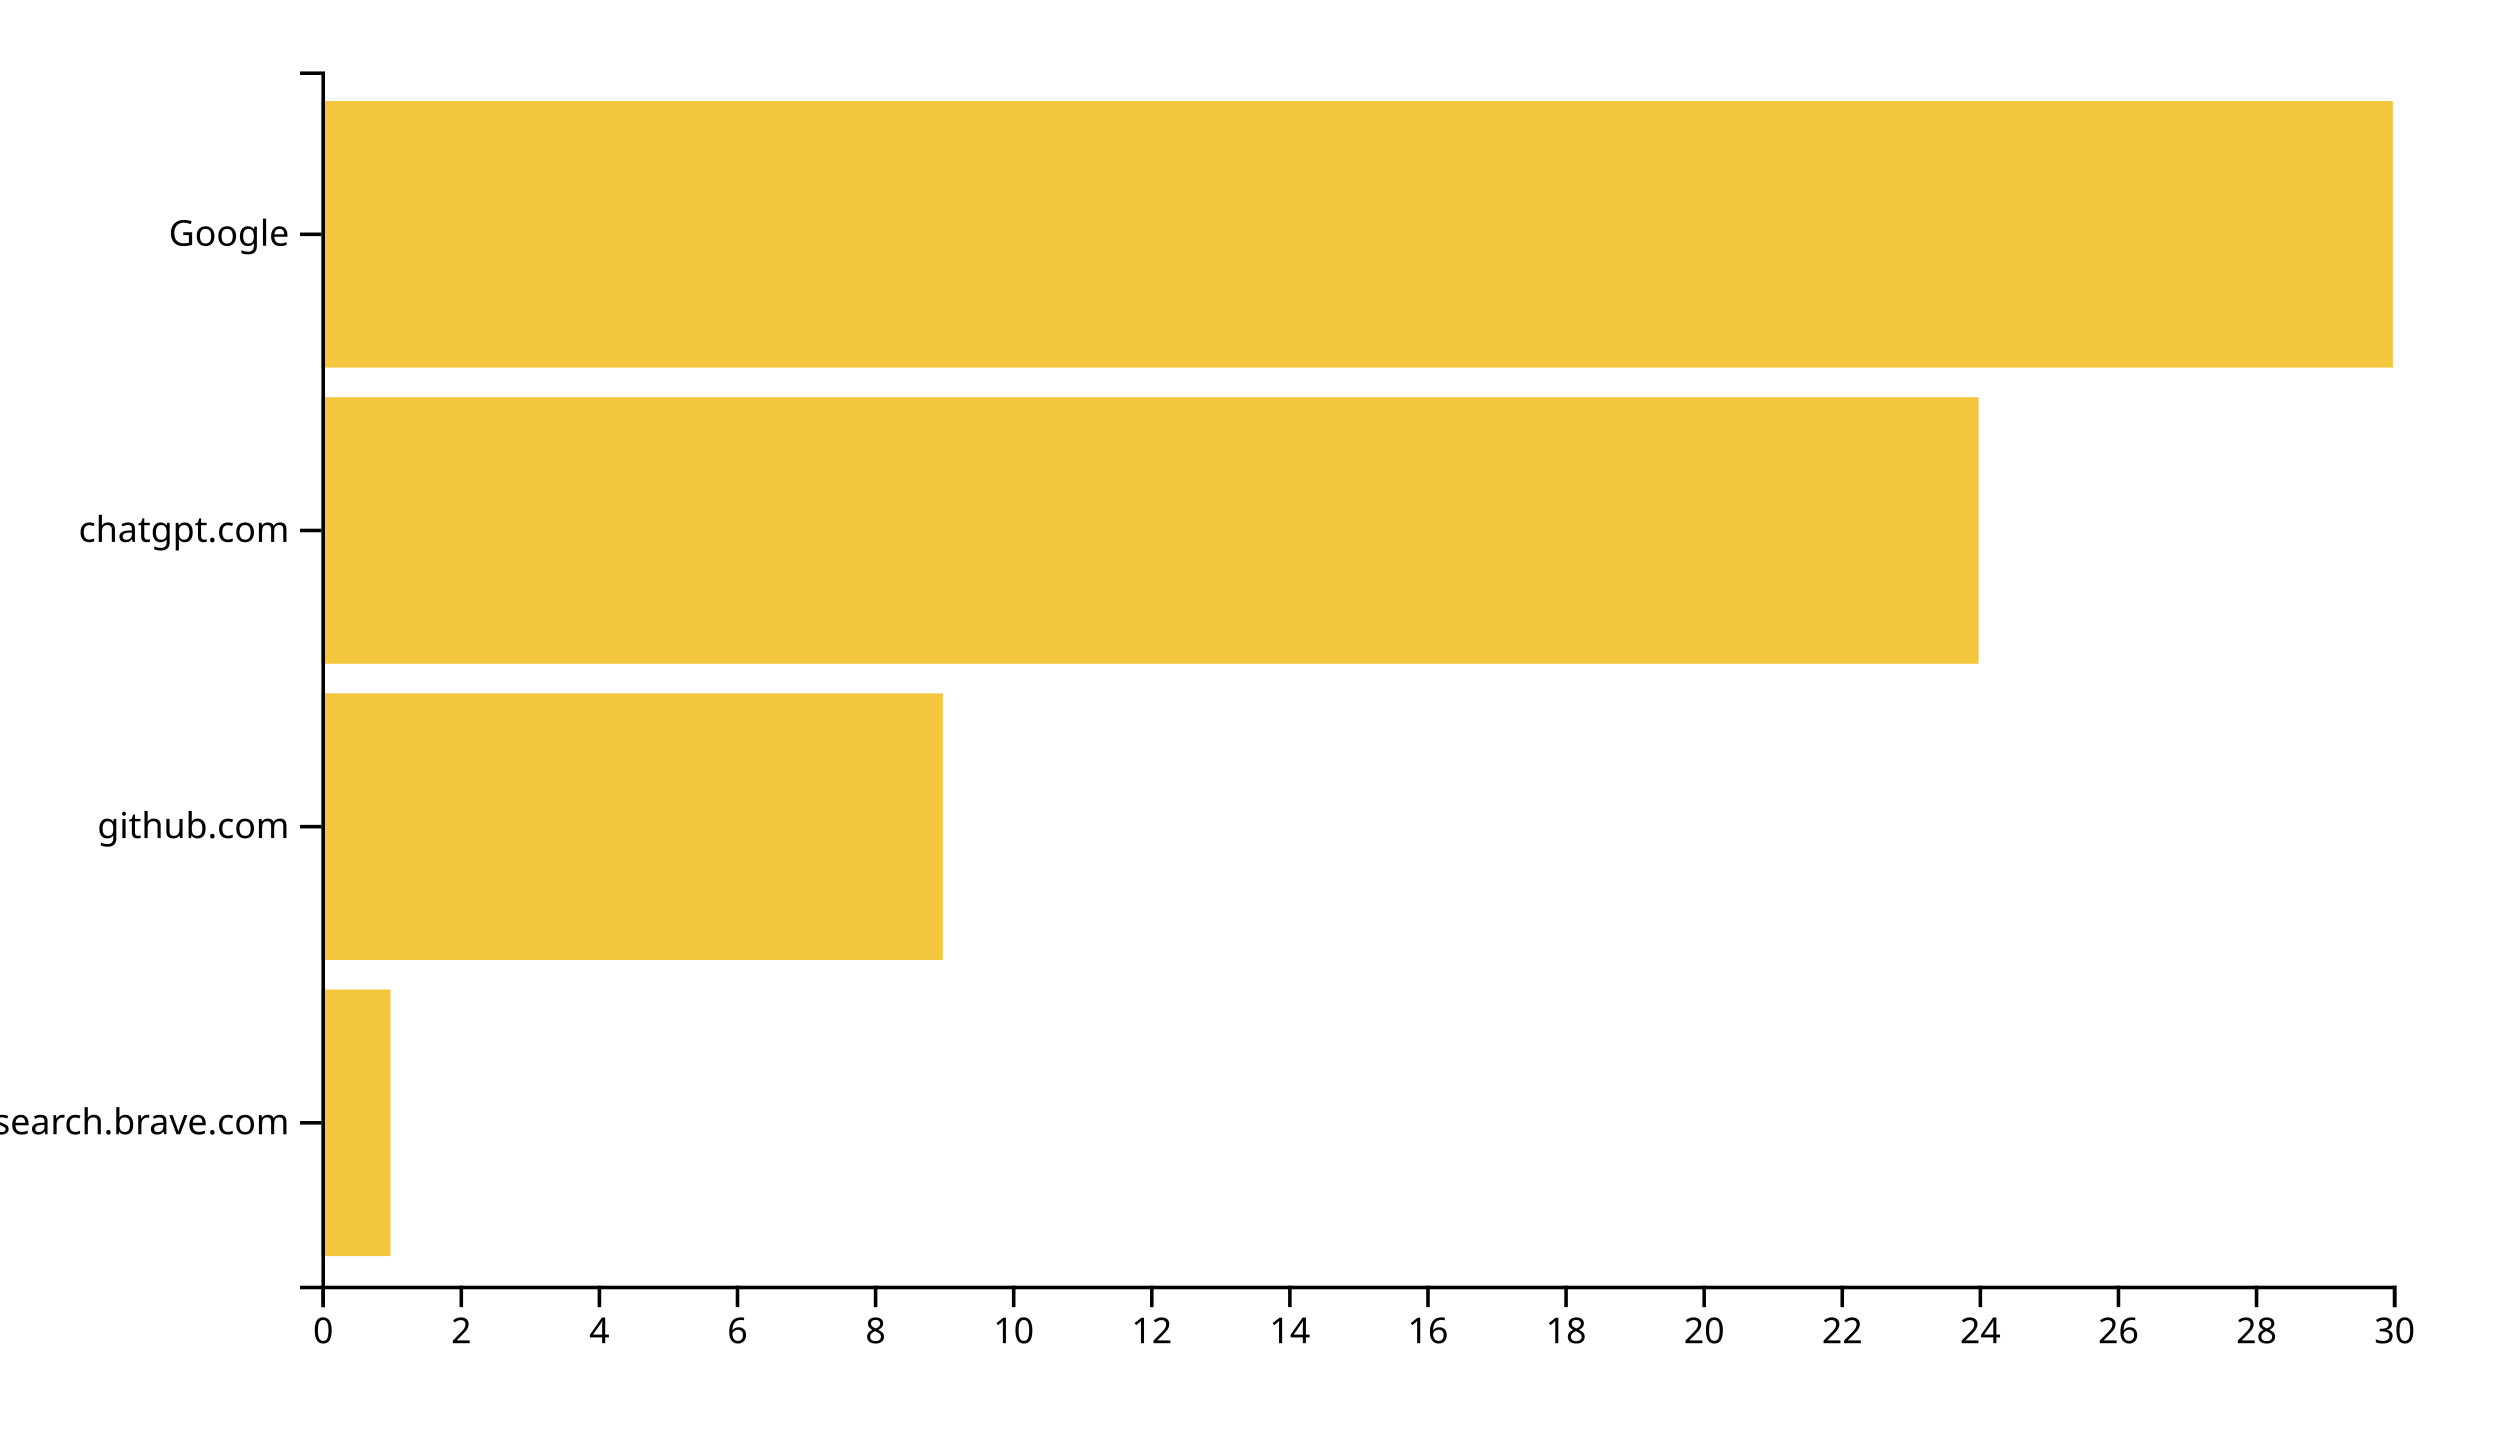
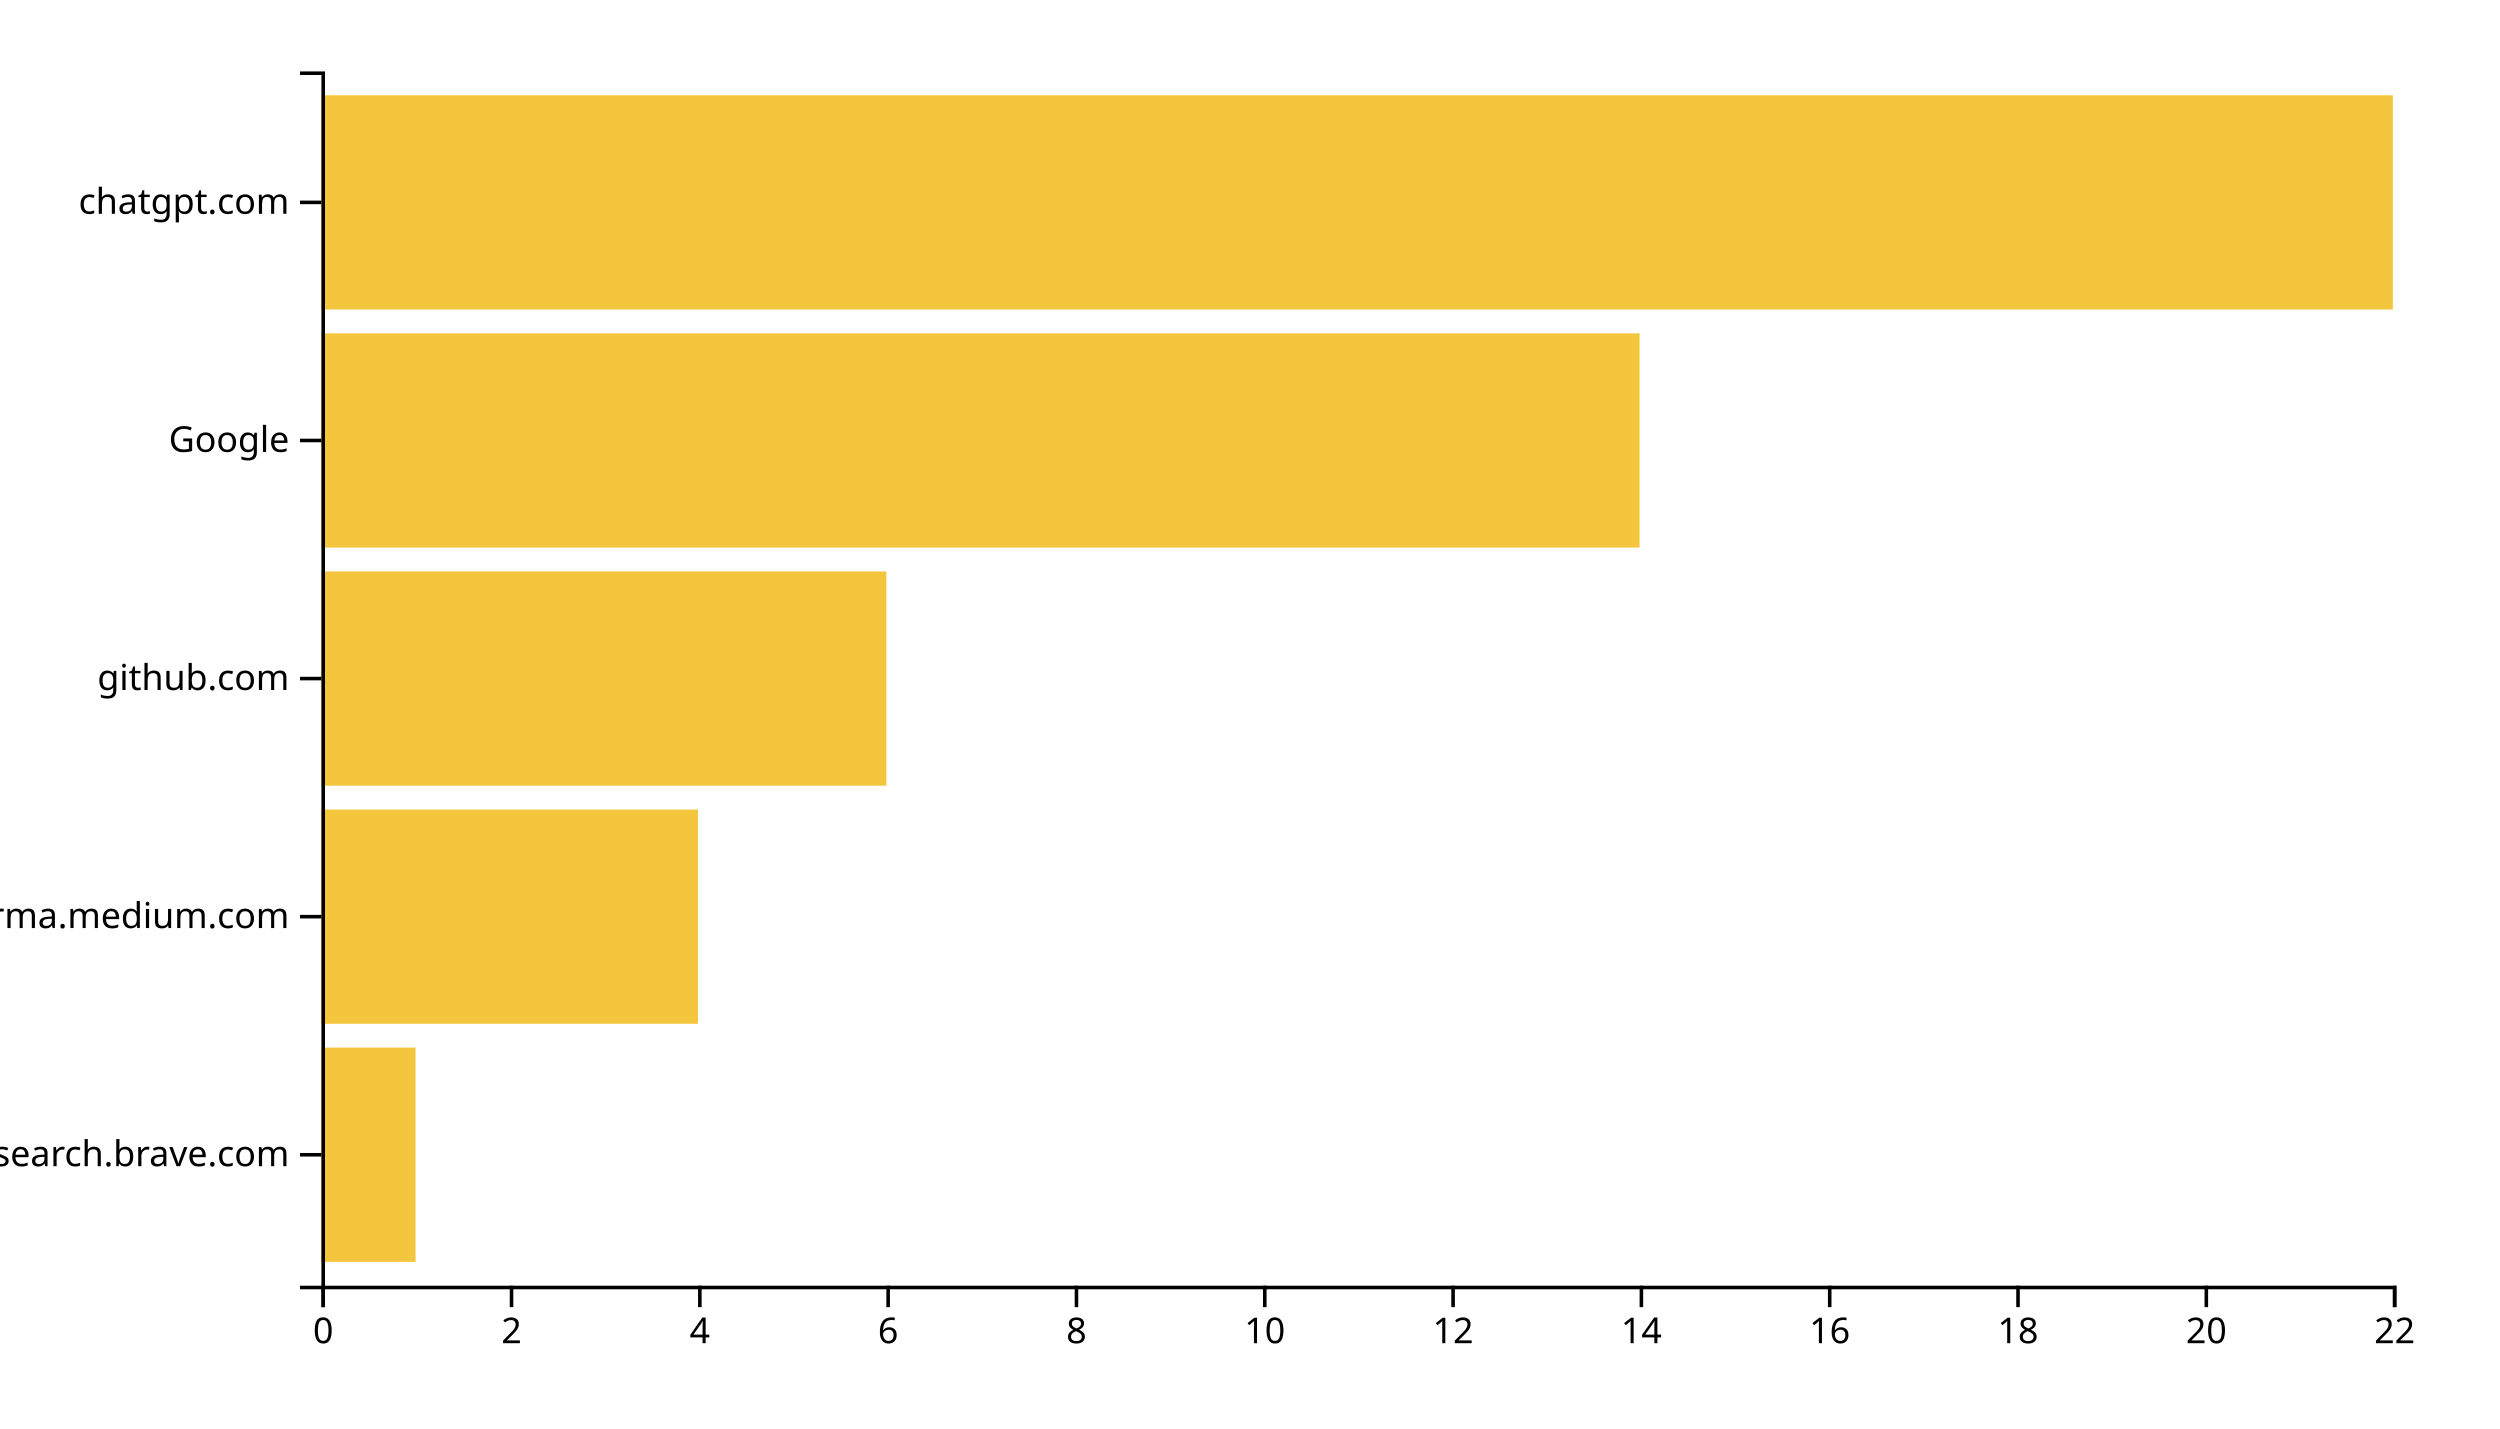
<svg xmlns="http://www.w3.org/2000/svg" width="700" height="400">
  <g transform="translate(90,20)">
-     <rect class="bar" width="19.333" y="257.073" height="74.634" style="fill: #f4c63d; text-anchor: end;" />
-     <rect class="bar" width="174" y="174.146" height="74.634" style="fill: #f4c63d; text-anchor: end;" />
-     <rect class="bar" width="464" y="91.22" height="74.634" style="fill: #f4c63d; text-anchor: end;" />
-     <rect class="bar" width="580" y="8.293" height="74.634" style="fill: #f4c63d; text-anchor: end;" />
+     <rect class="bar" width="26.364" y="273.333" height="60" style="fill: #f4c63d; text-anchor: end;" />
+     <rect class="bar" width="105.455" y="206.667" height="60" style="fill: #f4c63d; text-anchor: end;" />
+     <rect class="bar" width="158.182" y="140" height="60" style="fill: #f4c63d; text-anchor: end;" />
+     <rect class="bar" width="369.091" y="73.333" height="60" style="fill: #f4c63d; text-anchor: end;" />
+     <rect class="bar" width="580" y="6.667" height="60" style="fill: #f4c63d; text-anchor: end;" />
    <g transform="translate(0,340)" fill="none" font-size="10" font-family="sans-serif" text-anchor="middle">
      <path class="domain" stroke="currentColor" d="M0.5,6V0.5H580.5V6" />
      <g class="tick" opacity="1" transform="translate(0.5,0)">
        <line stroke="currentColor" y2="6" />
        <text fill="currentColor" y="9" dy="0.71em">0</text>
      </g>
-       <g class="tick" opacity="1" transform="translate(39.16667,0)">
+       <g class="tick" opacity="1" transform="translate(53.22727,0)">
        <line stroke="currentColor" y2="6" />
        <text fill="currentColor" y="9" dy="0.71em">2</text>
      </g>
-       <g class="tick" opacity="1" transform="translate(77.83333,0)">
+       <g class="tick" opacity="1" transform="translate(105.9545,0)">
        <line stroke="currentColor" y2="6" />
        <text fill="currentColor" y="9" dy="0.71em">4</text>
      </g>
-       <g class="tick" opacity="1" transform="translate(116.5,0)">
+       <g class="tick" opacity="1" transform="translate(158.6818,0)">
        <line stroke="currentColor" y2="6" />
        <text fill="currentColor" y="9" dy="0.71em">6</text>
      </g>
-       <g class="tick" opacity="1" transform="translate(155.1667,0)">
+       <g class="tick" opacity="1" transform="translate(211.4091,0)">
        <line stroke="currentColor" y2="6" />
        <text fill="currentColor" y="9" dy="0.71em">8</text>
      </g>
-       <g class="tick" opacity="1" transform="translate(193.8333,0)">
+       <g class="tick" opacity="1" transform="translate(264.1364,0)">
        <line stroke="currentColor" y2="6" />
        <text fill="currentColor" y="9" dy="0.71em">10</text>
      </g>
-       <g class="tick" opacity="1" transform="translate(232.5,0)">
+       <g class="tick" opacity="1" transform="translate(316.8636,0)">
        <line stroke="currentColor" y2="6" />
        <text fill="currentColor" y="9" dy="0.71em">12</text>
      </g>
-       <g class="tick" opacity="1" transform="translate(271.1667,0)">
+       <g class="tick" opacity="1" transform="translate(369.5909,0)">
        <line stroke="currentColor" y2="6" />
        <text fill="currentColor" y="9" dy="0.71em">14</text>
      </g>
-       <g class="tick" opacity="1" transform="translate(309.8333,0)">
+       <g class="tick" opacity="1" transform="translate(422.3182,0)">
        <line stroke="currentColor" y2="6" />
        <text fill="currentColor" y="9" dy="0.71em">16</text>
      </g>
-       <g class="tick" opacity="1" transform="translate(348.5,0)">
+       <g class="tick" opacity="1" transform="translate(475.0455,0)">
        <line stroke="currentColor" y2="6" />
        <text fill="currentColor" y="9" dy="0.71em">18</text>
      </g>
-       <g class="tick" opacity="1" transform="translate(387.1667,0)">
+       <g class="tick" opacity="1" transform="translate(527.7727,0)">
        <line stroke="currentColor" y2="6" />
        <text fill="currentColor" y="9" dy="0.71em">20</text>
      </g>
-       <g class="tick" opacity="1" transform="translate(425.8333,0)">
+       <g class="tick" opacity="1" transform="translate(580.5,0)">
        <line stroke="currentColor" y2="6" />
        <text fill="currentColor" y="9" dy="0.71em">22</text>
-       </g>
-       <g class="tick" opacity="1" transform="translate(464.5,0)">
-         <line stroke="currentColor" y2="6" />
-         <text fill="currentColor" y="9" dy="0.71em">24</text>
-       </g>
-       <g class="tick" opacity="1" transform="translate(503.1667,0)">
-         <line stroke="currentColor" y2="6" />
-         <text fill="currentColor" y="9" dy="0.71em">26</text>
-       </g>
-       <g class="tick" opacity="1" transform="translate(541.8333,0)">
-         <line stroke="currentColor" y2="6" />
-         <text fill="currentColor" y="9" dy="0.71em">28</text>
-       </g>
-       <g class="tick" opacity="1" transform="translate(580.5,0)">
-         <line stroke="currentColor" y2="6" />
-         <text fill="currentColor" y="9" dy="0.71em">30</text>
      </g>
    </g>
    <g fill="none" font-size="10" font-family="sans-serif" text-anchor="end">
      <path class="domain" stroke="currentColor" d="M-6,340.5H0.5V0.5H-6" />
-       <g class="tick" opacity="1" transform="translate(0,294.3902)">
+       <g class="tick" opacity="1" transform="translate(0,303.3333)">
        <line stroke="currentColor" x2="-6" />
        <text fill="currentColor" x="-9" dy="0.32em">search.brave.com</text>
      </g>
-       <g class="tick" opacity="1" transform="translate(0,211.4634)">
+       <g class="tick" opacity="1" transform="translate(0,236.6667)">
+         <line stroke="currentColor" x2="-6" />
+         <text fill="currentColor" x="-9" dy="0.32em">xgirma.medium.com</text>
+       </g>
+       <g class="tick" opacity="1" transform="translate(0,170)">
        <line stroke="currentColor" x2="-6" />
        <text fill="currentColor" x="-9" dy="0.32em">github.com</text>
      </g>
-       <g class="tick" opacity="1" transform="translate(0,128.5366)">
+       <g class="tick" opacity="1" transform="translate(0,103.3333)">
+         <line stroke="currentColor" x2="-6" />
+         <text fill="currentColor" x="-9" dy="0.32em">Google</text>
+       </g>
+       <g class="tick" opacity="1" transform="translate(0,36.66667)">
        <line stroke="currentColor" x2="-6" />
        <text fill="currentColor" x="-9" dy="0.32em">chatgpt.com</text>
-       </g>
-       <g class="tick" opacity="1" transform="translate(0,45.60976)">
-         <line stroke="currentColor" x2="-6" />
-         <text fill="currentColor" x="-9" dy="0.32em">Google</text>
      </g>
    </g>
  </g>
</svg>
